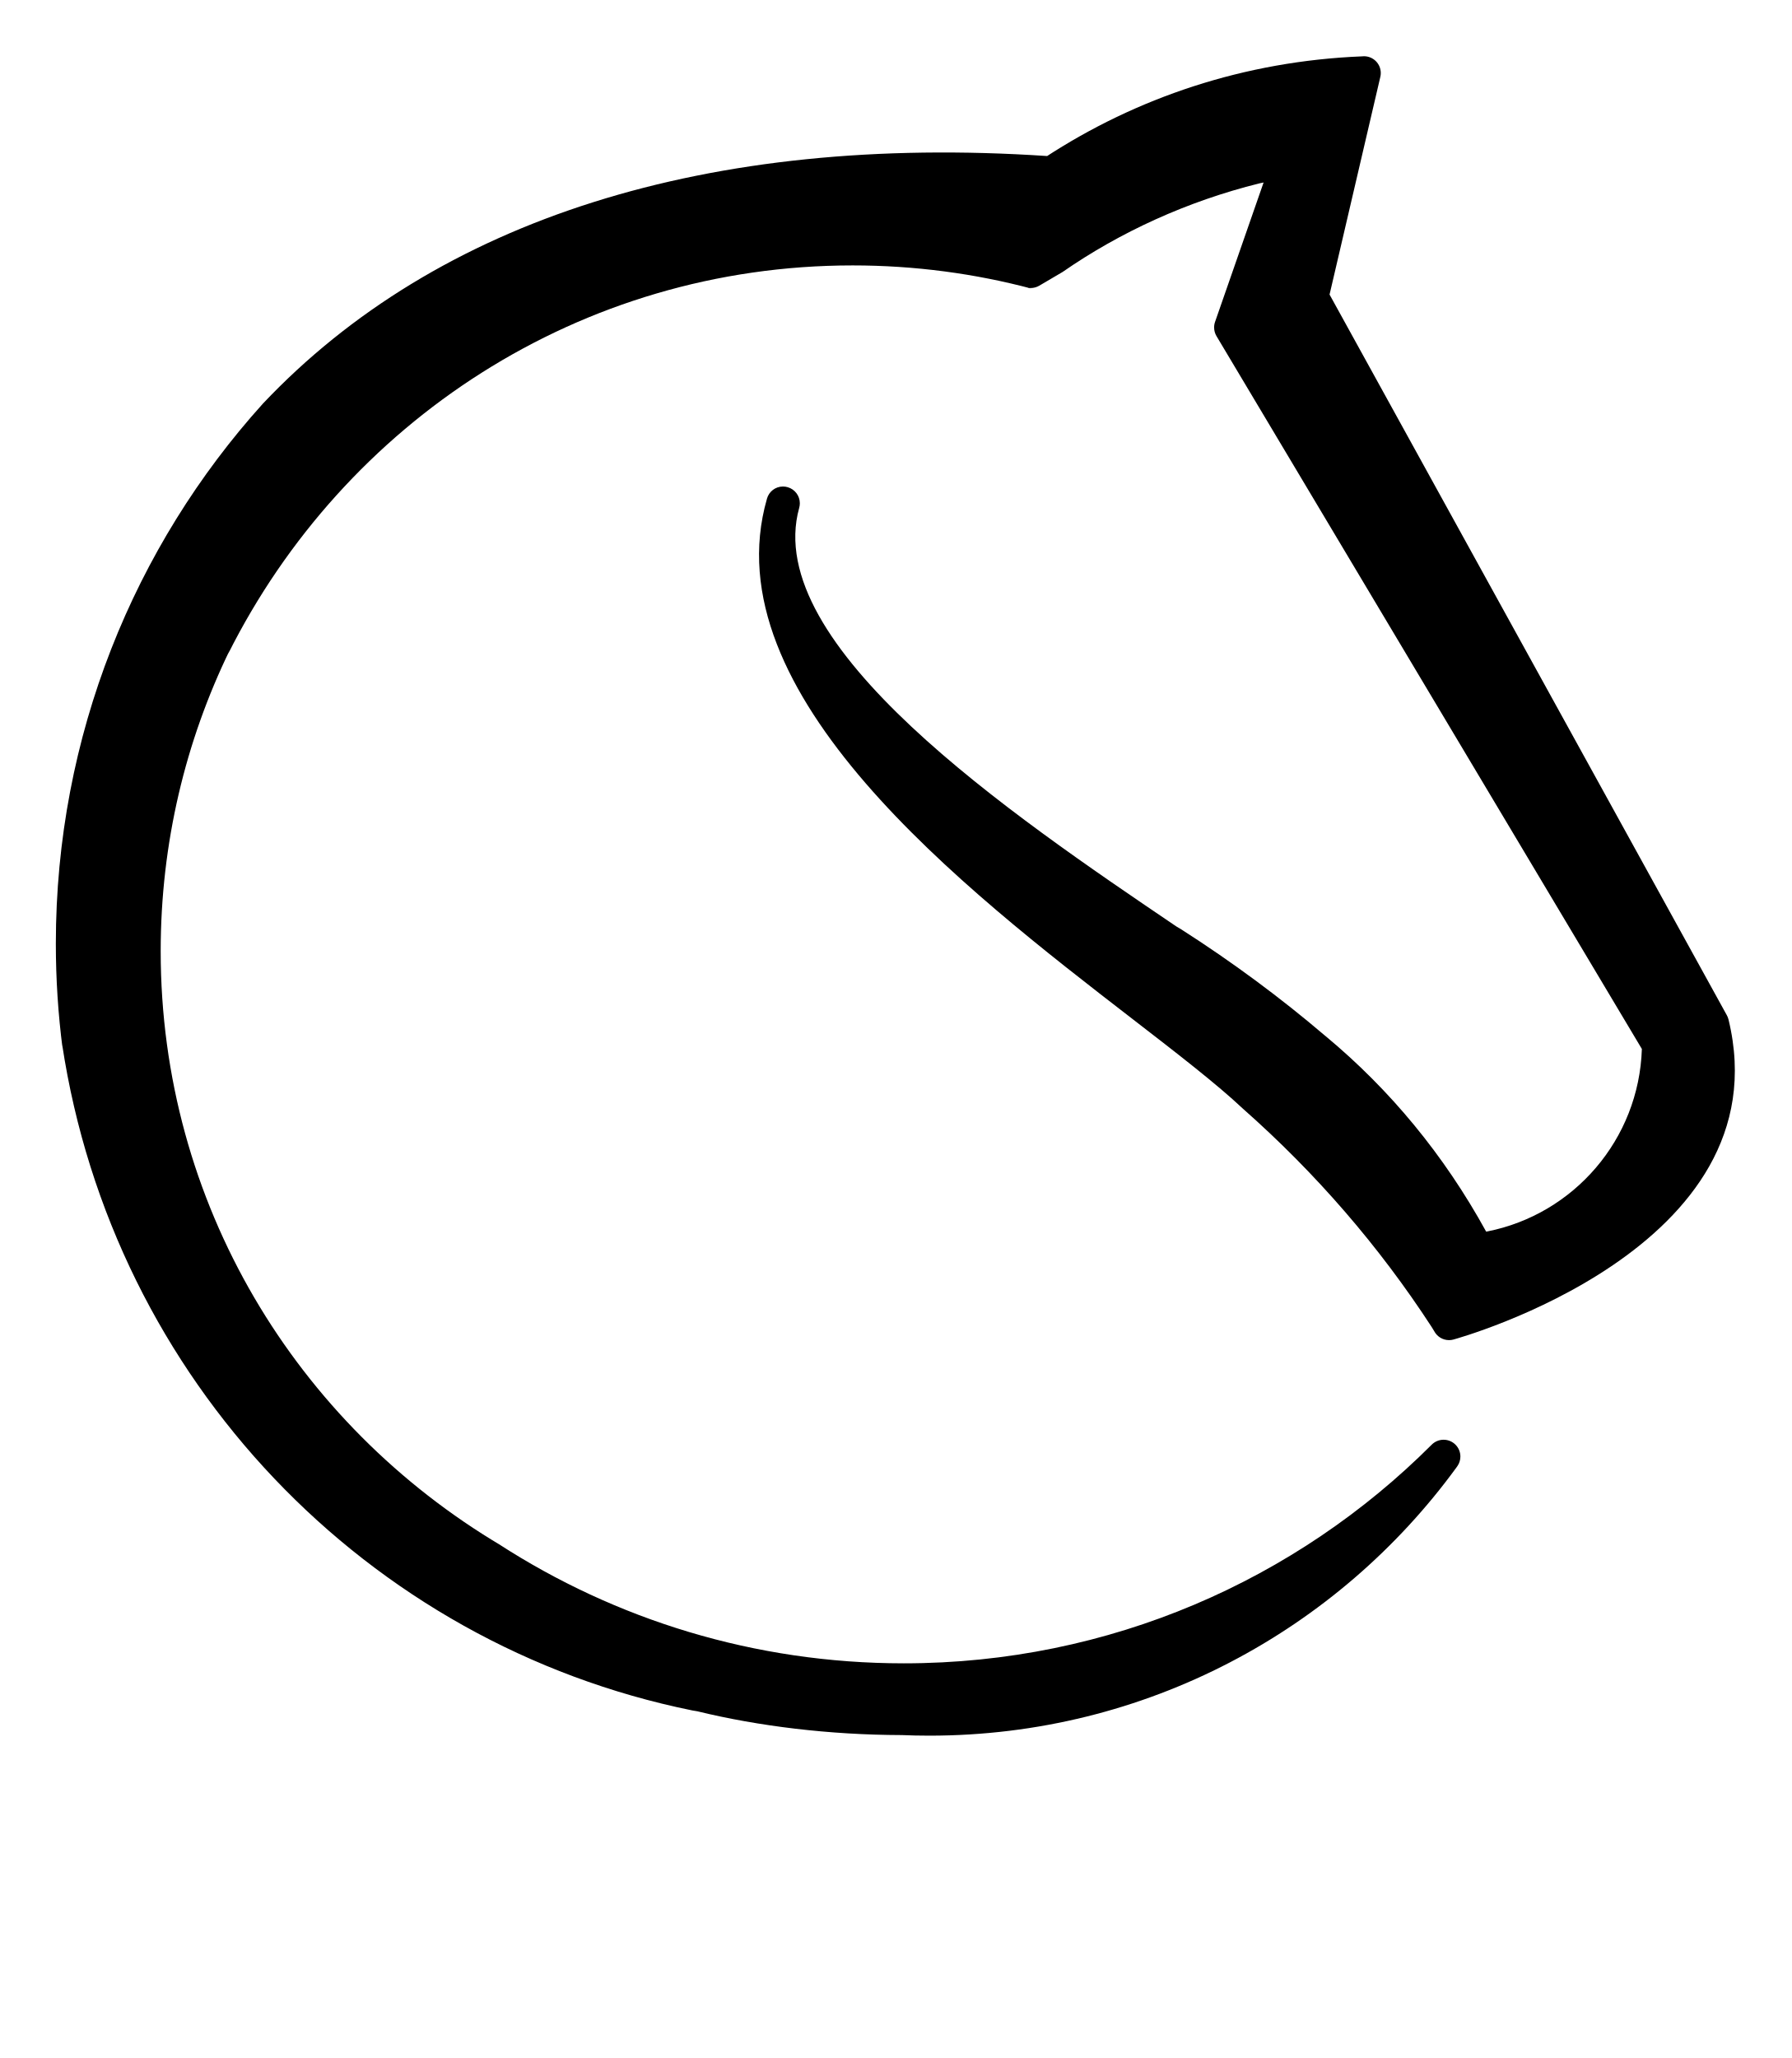
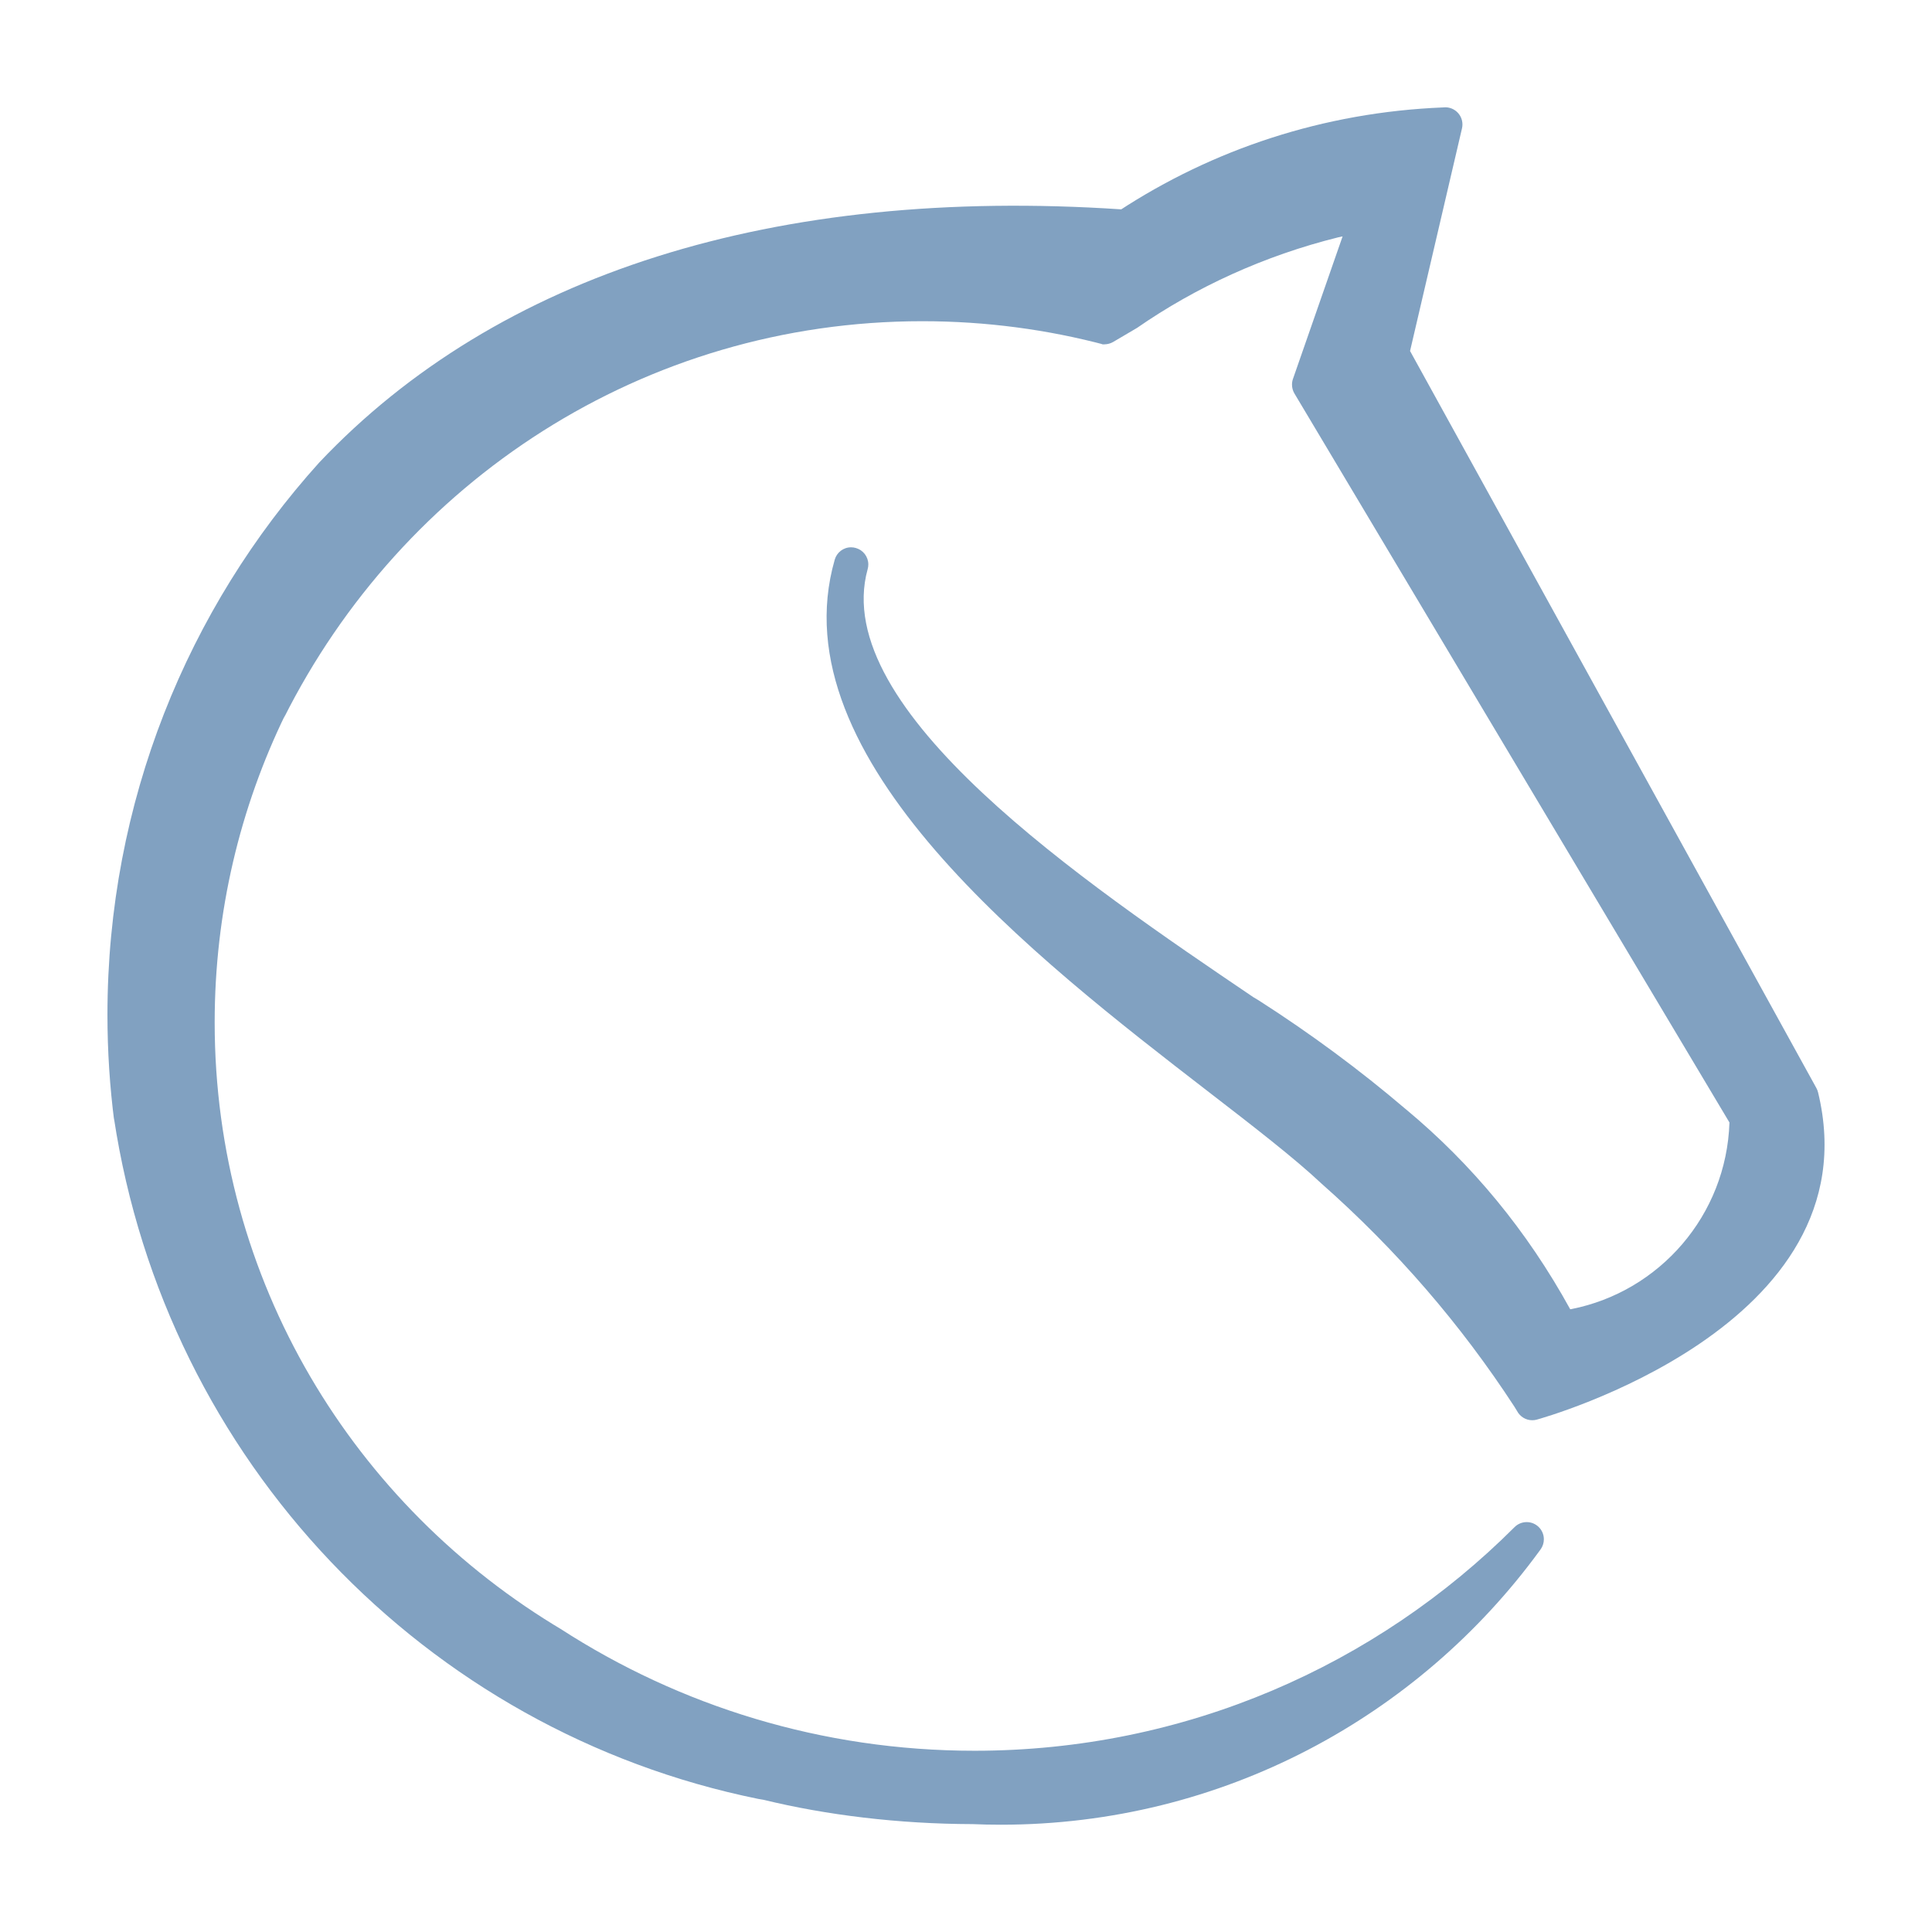
- <svg xmlns="http://www.w3.org/2000/svg" viewBox="0 0 1024 1176.463">
-   <path d="M450.298 278.507c-.806-.248-1.732-.39-2.692-.39-4.35 0-8.014 2.93-9.13 6.922l-.015.066c-31.99 111.368 112.73 223.096 208.5 297.034 26.113 20.154 48.627 37.55 63.623 51.665 41.727 36.855 77.845 78.63 107.86 124.742l1.428 2.342c1.63 3.112 4.838 5.2 8.534 5.2.876 0 1.725-.118 2.532-.338l-.067.016c1.878-.52 188.985-51.985 157.31-182.908-.226-.91-.54-1.71-.946-2.453l.027.054-227.17-412.08 29.03-124.444c.16-.656.253-1.41.253-2.183 0-5.302-4.298-9.6-9.6-9.6-.398 0-.79.024-1.175.07l.046-.004c-67.202 2.7-129.022 23.58-181.308 57.818l1.36-.836c-193.703-12.913-348.62 35.99-448.39 141.52C76.857 312.156 31.923 420.55 31.923 539.443c0 20.324 1.313 40.34 3.86 59.97l-.247-2.317C64.64 788.874 209.62 939.937 395.74 977.77l2.933.497c35.08 8.538 75.378 13.488 116.815 13.596h.07c4.7.212 10.21.333 15.748.333 123.788 0 233.48-60.348 301.264-153.23l.737-1.06c.99-1.485 1.58-3.31 1.58-5.274 0-5.302-4.3-9.6-9.6-9.6-2.685 0-5.112 1.102-6.854 2.877-77.247 77.198-183.936 124.942-301.776 124.942-85.364 0-164.876-25.054-231.584-68.21l1.672 1.012c-117.406-69.64-194.88-195.73-194.88-339.914 0-61.763 14.217-120.206 39.554-172.236l-1.028 2.336c66.434-132.646 201.306-222.113 357.073-222.113 35.552 0 70.015 4.66 102.812 13.404l-2.78-.63c.514.096 1.105.15 1.71.15 1.8 0 3.486-.486 4.934-1.335l-.045.025 13.396-7.878c32.828-22.77 71.206-40.397 112.498-50.64l2.39-.503-27.752 79.696c-.337.944-.53 2.034-.53 3.17 0 1.808.494 3.502 1.355 4.953l-.024-.046 243.21 407.56c-1.685 51.87-39.08 94.533-88.316 104.294l-.7.115c-24.162-43.957-54.99-81.124-91.593-111.586l-.62-.502c-25.116-21.428-52.834-41.973-81.915-60.575l-3.02-1.807c-94.533-64.02-237.413-160.753-215.58-239.29.23-.78.36-1.673.36-2.598 0-4.353-2.91-8.027-6.89-9.18l-.068-.018z" />
+ <svg xmlns="http://www.w3.org/2000/svg" version="1.1" width="1080" height="1080" viewBox="0 0 1080 1080" xml:space="preserve">
+   <defs>
+ </defs>
+   <g transform="matrix(1 0 0 1 540 540)" id="88ef11fc-70d3-4753-97bd-afa8dabdd5b9">
+     <rect style="stroke: none; stroke-width: 1; stroke-dasharray: none; stroke-linecap: butt; stroke-dashoffset: 0; stroke-linejoin: miter; stroke-miterlimit: 4; fill: rgb(255,255,255); fill-rule: nonzero; opacity: 1; visibility: hidden;" vector-effect="non-scaling-stroke" x="-540" y="-540" rx="0" ry="0" width="1080" height="1080" />
+   </g>
+   <g transform="matrix(1 0 0 1 540 540)" id="914b852c-0d3f-4785-99cf-1307fccdb7aa">
+ </g>
+   <g transform="matrix(1 0 0 1 540 540)" id="61ba4696-c9a2-455c-9947-1ec3c7292d14">
+     <path style="stroke: rgb(0,0,0); stroke-width: 0; stroke-dasharray: none; stroke-linecap: butt; stroke-dashoffset: 0; stroke-linejoin: miter; stroke-miterlimit: 4; fill: rgb(129,161,193); fill-rule: nonzero; opacity: 1;" vector-effect="non-scaling-stroke" transform=" translate(-511.86, -512.17)" d="M 450.298 278.507 C 449.492 278.259 448.566 278.117 447.606 278.117 C 443.256 278.117 439.592 281.047 438.476 285.039 L 438.461 285.105 C 406.471 396.473 551.191 508.201 646.961 582.139 C 673.074 602.293 695.588 619.689 710.584 633.804 C 752.311 670.659 788.429 712.434 818.444 758.546 L 819.872 760.888 C 821.502 764 824.71 766.088 828.406 766.088 C 829.282 766.088 830.131 765.97 830.938 765.75 L 830.871 765.766 C 832.749 765.246 1019.856 713.781 988.181 582.858 C 987.955 581.948 987.641 581.148 987.235 580.405 L 987.262 580.459 L 760.092 168.379 L 789.122 43.935 C 789.282 43.279 789.375 42.525 789.375 41.752 C 789.375 36.45 785.077 32.152 779.775 32.152 C 779.377 32.152 778.985 32.176 778.6 32.222 L 778.646 32.218 C 711.444 34.918 649.624 55.798 597.338 90.036 L 598.698 89.2 C 404.995 76.287 250.078 125.19 150.308 230.72 C 76.857 312.156 31.923 420.55 31.923 539.443 C 31.923 559.767 33.236 579.783 35.783 599.413 L 35.536 597.096 C 64.64 788.874 209.62 939.937 395.74 977.77 L 398.673 978.267 C 433.753 986.805 474.051 991.755 515.488 991.863 L 515.558 991.863 C 520.258 992.075 525.768 992.196 531.306 992.196 C 655.094 992.196 764.786 931.848 832.57 838.966 L 833.307 837.906 C 834.297 836.421 834.887 834.596 834.887 832.632 C 834.887 827.33 830.587 823.032 825.287 823.032 C 822.602 823.032 820.175 824.134 818.433 825.909 C 741.186 903.107 634.497 950.851 516.657 950.851 C 431.293 950.851 351.781 925.797 285.073 882.641 L 286.745 883.653 C 169.339 814.013 91.865 687.923 91.865 543.739 C 91.865 481.976 106.082 423.533 131.419 371.503 L 130.391 373.839 C 196.825 241.193 331.697 151.726 487.464 151.726 C 523.016 151.726 557.479 156.386 590.276 165.13 L 587.496 164.5 C 588.01 164.596 588.601 164.65 589.206 164.65 C 591.006 164.65 592.692 164.164 594.14 163.315 L 594.095 163.34 L 607.491 155.462 C 640.319 132.692 678.697 115.065 719.989 104.822 L 722.379 104.319 L 694.627 184.015 C 694.29 184.959 694.097 186.049 694.097 187.185 C 694.097 188.993 694.591 190.687 695.452 192.138 L 695.428 192.092 L 938.638 599.652 C 936.953 651.522 899.558 694.185 850.322 703.946 L 849.622 704.061 C 825.46 660.104 794.632 622.937 758.029 592.475 L 757.409 591.973 C 732.293 570.545 704.575 550 675.494 531.398 L 672.474 529.591 C 577.941 465.571 435.061 368.838 456.894 290.301 C 457.124 289.521 457.254 288.628 457.254 287.703 C 457.254 283.35 454.344 279.676 450.364 278.523 L 450.296 278.505 z" stroke-linecap="round" />
+   </g>
+   <g transform="matrix(NaN NaN NaN NaN 0 0)">
+     <g style="">
+ </g>
+   </g>
+   <g transform="matrix(NaN NaN NaN NaN 0 0)">
+     <g style="">
+ </g>
+   </g>
</svg>
